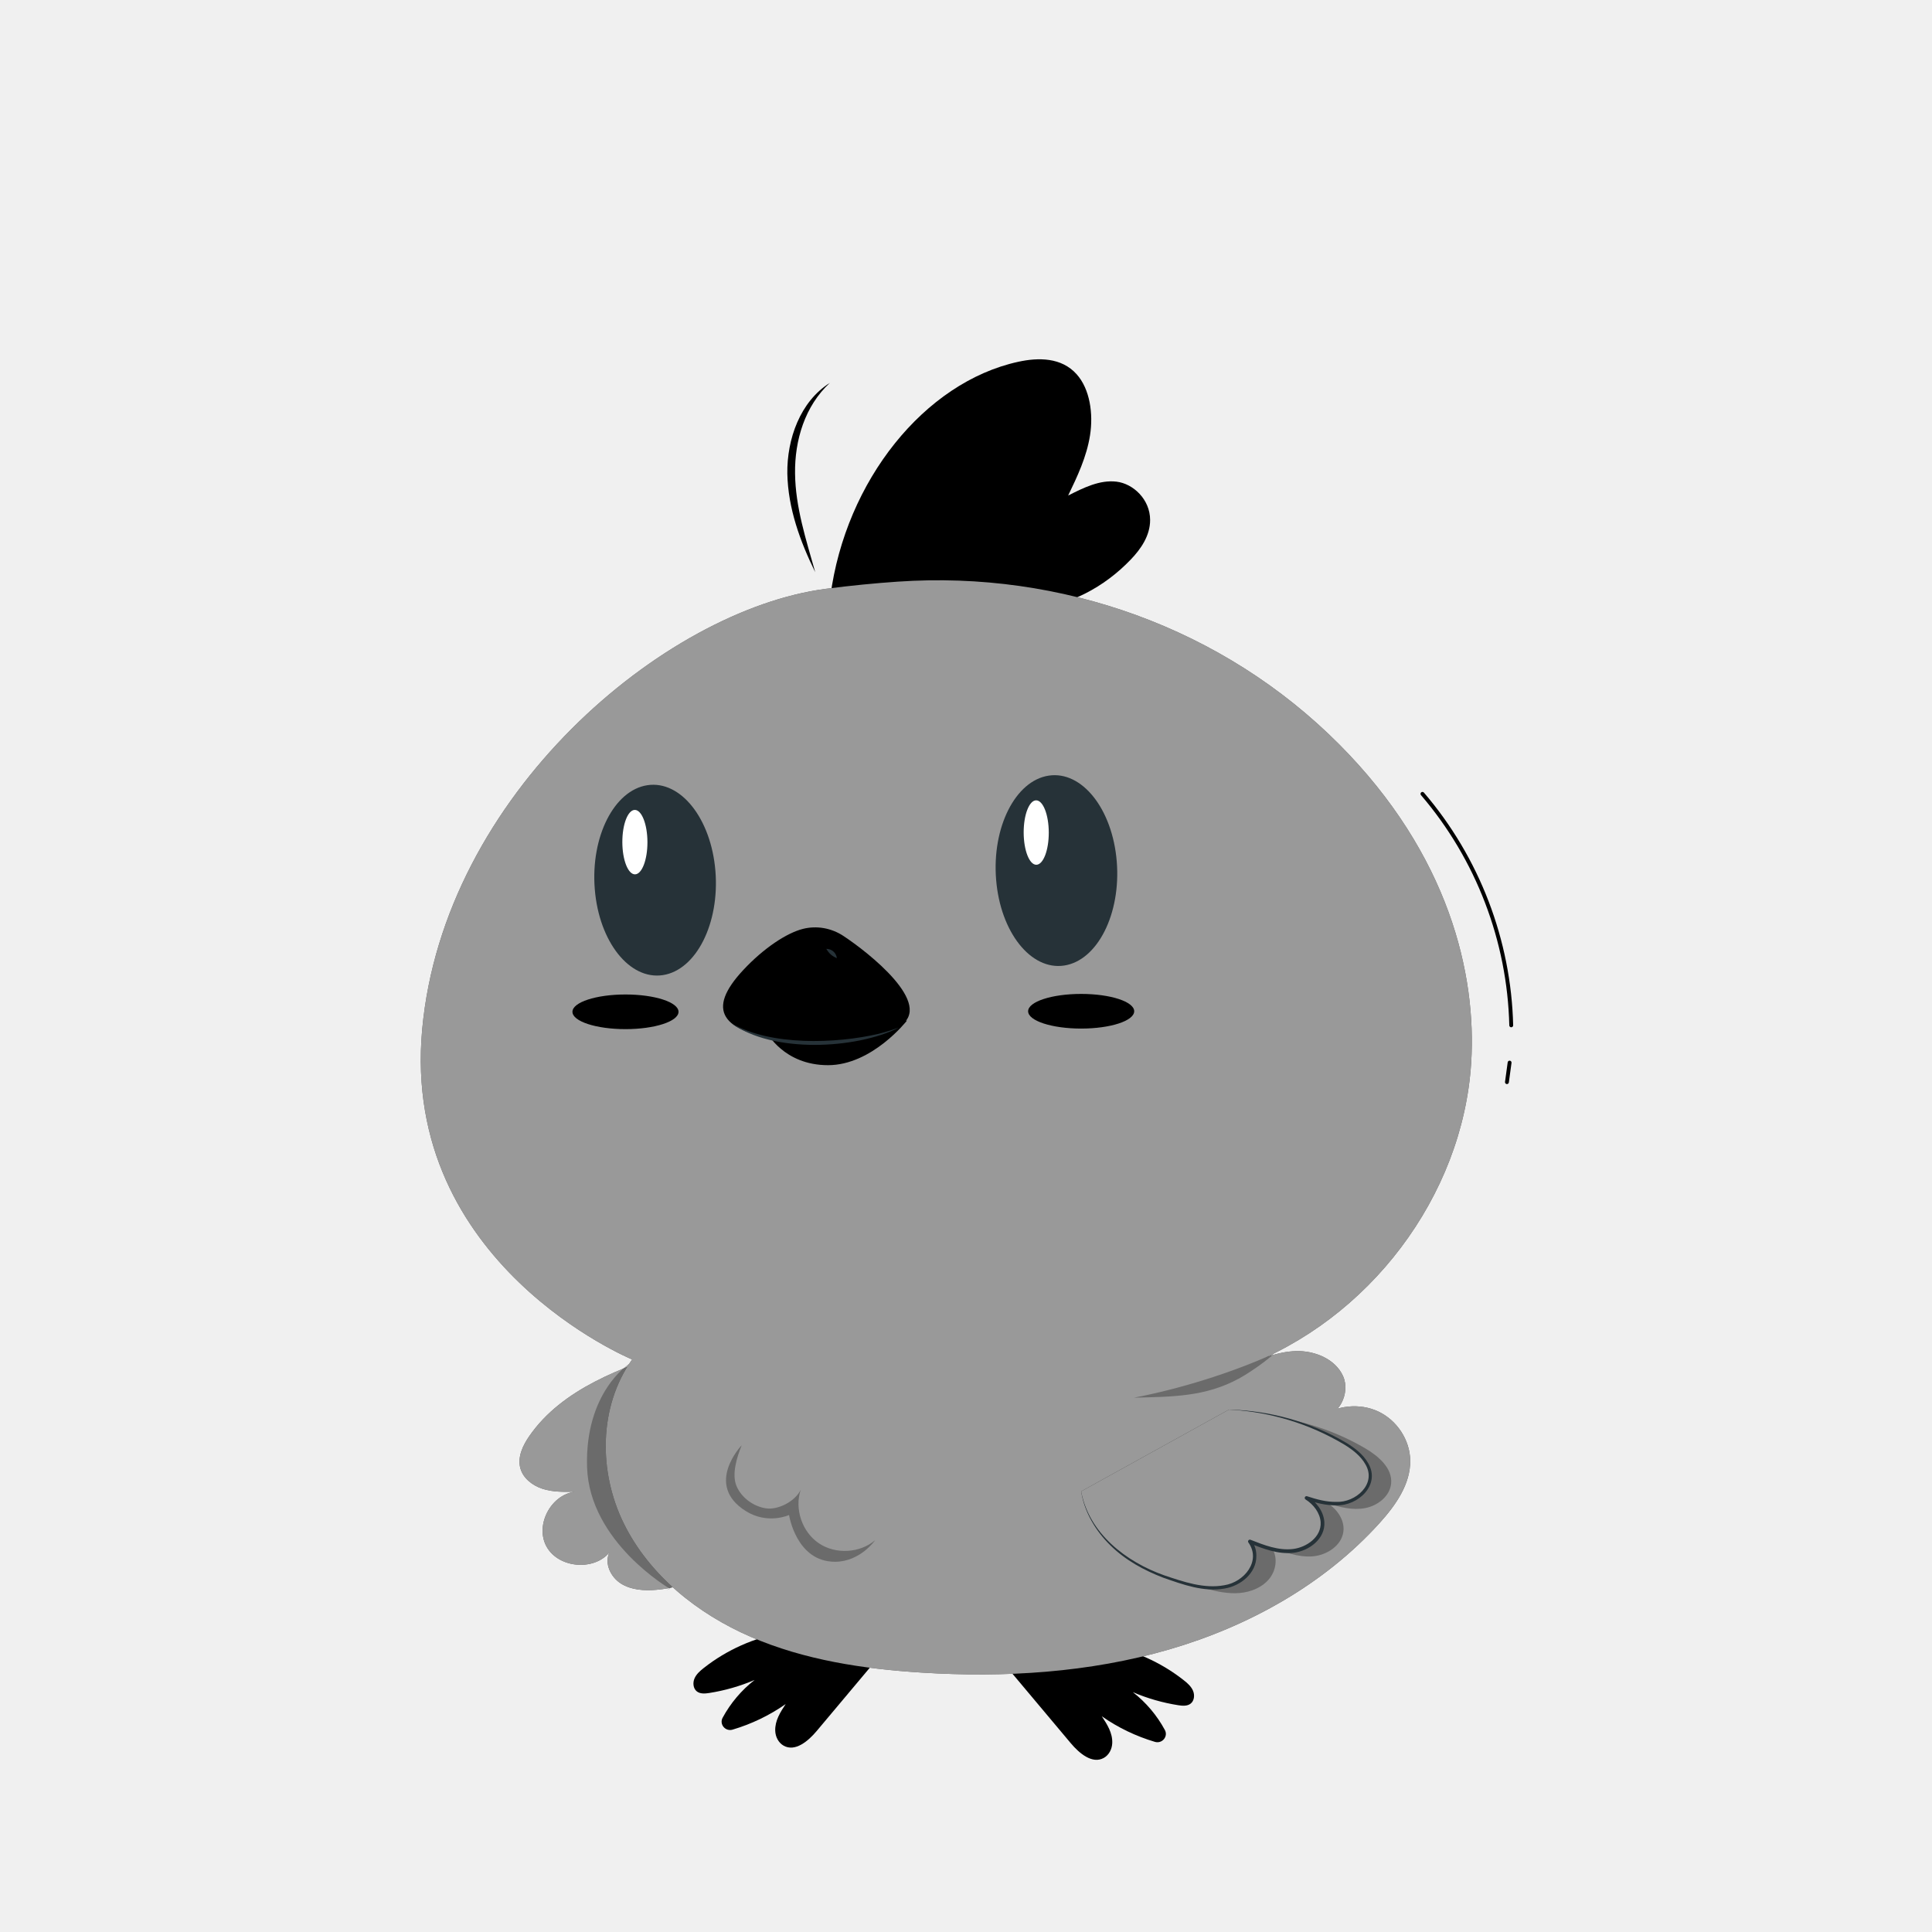
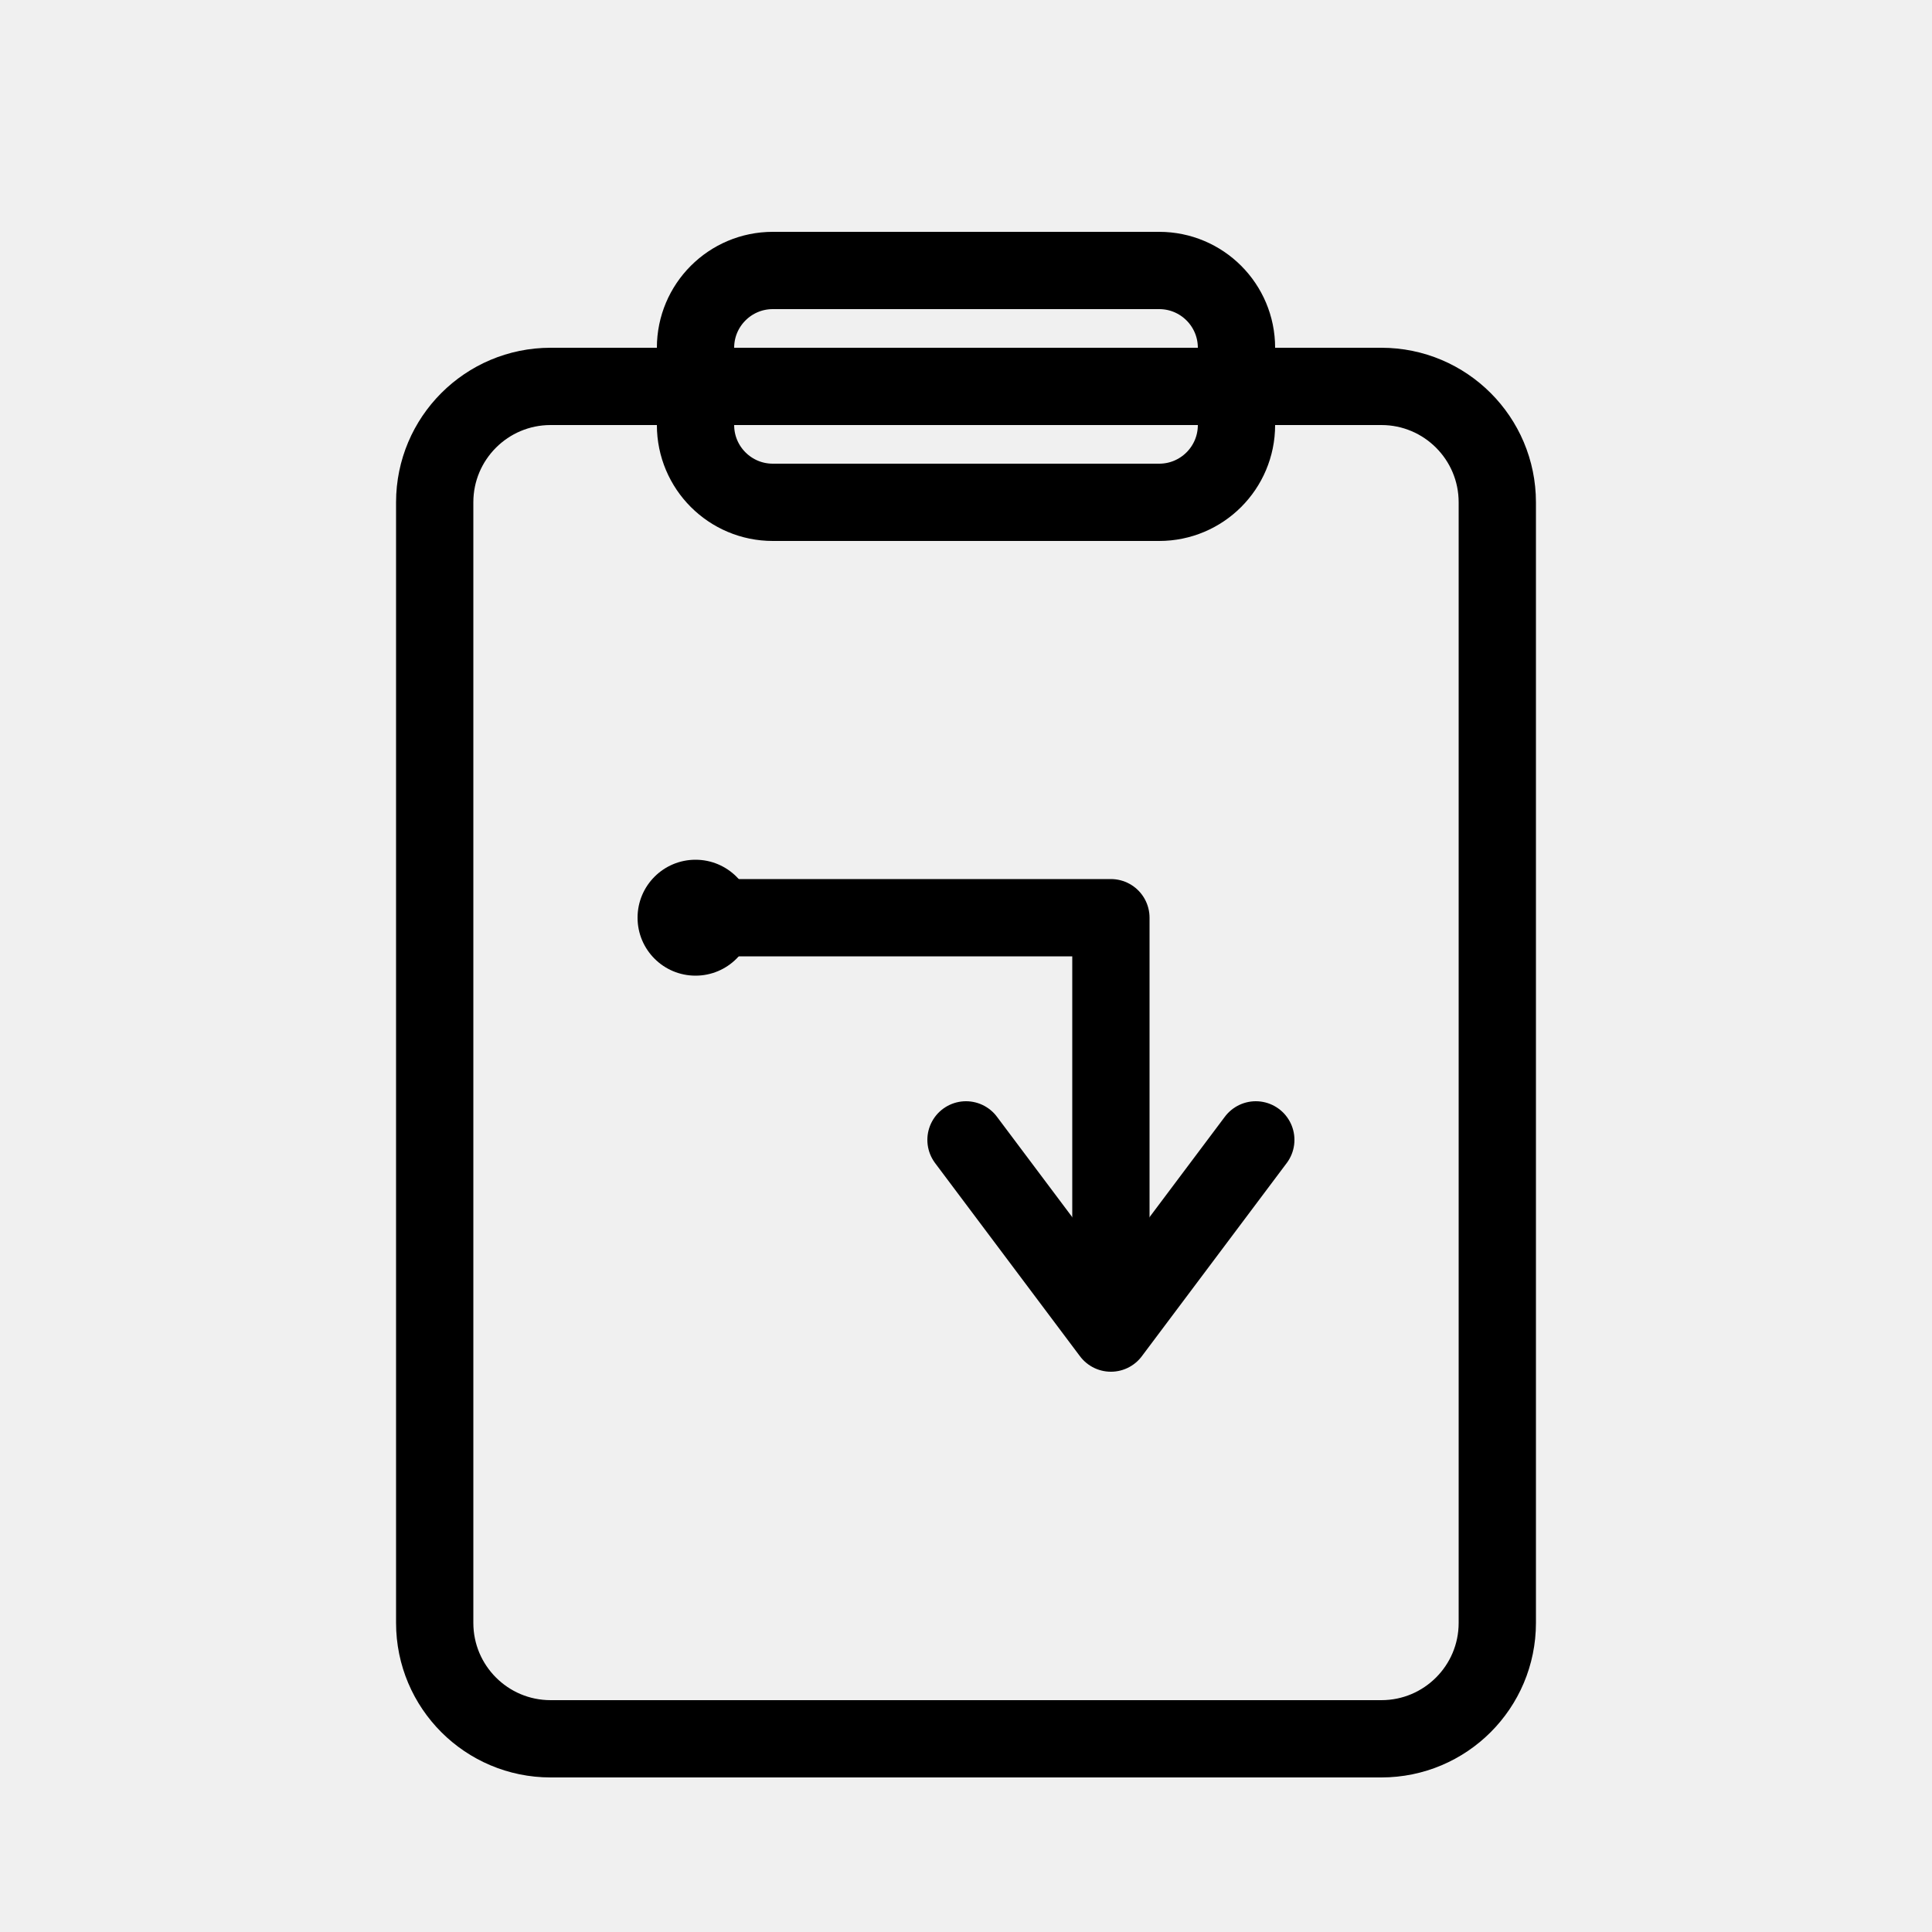
- <svg xmlns="http://www.w3.org/2000/svg" viewBox="0 0 500 500">
-   <g id="freepik--Chicken--inject-358">
-     <g>
-       <g>
-         <path d="M288.957,124.653c-4.312-.517-8.519,1.559-12.522,3.595,2.367-4.92,4.774-9.965,5.661-15.575,.887-5.611-.026-11.995-3.473-15.834-3.928-4.375-9.898-4.346-15.118-3.205-24.241,5.299-44.661,30.779-48.599,60.641l52.659,3.24c9.171-.885,18.087-5.407,25.096-12.728,2.549-2.663,5.003-6.127,4.989-10.237-.018-5.323-4.382-9.379-8.694-9.896Z" fill="currentColor" />
-         <path d="M210.978,148.077c-3.907-7.958-7.038-16.522-7.216-25.52-.127-8.836,3.273-18.616,11.005-23.464-6.476,5.993-9.12,14.855-9.007,23.434,.094,8.739,2.859,17.158,5.218,25.55h0Z" fill="currentColor" />
-       </g>
-       <path d="M202.621,422.516c-7.429,1.303-14.524,4.469-20.455,9.129-.966,.759-1.934,1.599-2.425,2.725-.491,1.127-.362,2.614,.608,3.368,.876,.68,2.109,.578,3.205,.406,4.033-.634,7.987-1.77,11.741-3.374-3.397,2.639-6.229,5.997-8.278,9.779-.922,1.702,.713,3.63,2.569,3.081,4.897-1.449,9.56-3.69,13.744-6.619-1.377,2.096-2.793,4.29-2.701,6.912,.055,1.555,.822,3.093,2.178,3.856,2.982,1.679,6.367-1.194,8.554-3.799,5.856-6.976,11.713-13.952,17.569-20.928l-26.307-4.537Z" fill="currentColor" />
-       <path d="M285.858,425.679c7.429,1.303,14.524,4.469,20.455,9.129,.966,.759,1.934,1.599,2.425,2.725s.362,2.614-.608,3.368c-.876,.68-2.109,.578-3.205,.406-4.033-.634-7.987-1.77-11.741-3.374,3.397,2.639,6.229,5.998,8.278,9.779,.922,1.702-.713,3.63-2.569,3.081-4.897-1.449-9.56-3.69-13.744-6.619,1.377,2.096,2.793,4.29,2.701,6.912-.055,1.555-.822,3.093-2.177,3.856-2.982,1.679-6.367-1.194-8.554-3.799-5.856-6.976-11.713-13.952-17.569-20.928l26.307-4.536Z" fill="currentColor" />
-       <path d="M175.113,349.215c-14.285,4.722-29.574,10.166-38.078,22.37-1.73,2.482-3.167,5.518-2.361,8.418,.728,2.615,3.179,4.497,5.811,5.327,2.632,.83,5.456,.784,8.22,.73-6.305,.887-10.315,8.832-7.211,14.285,3.104,5.453,12.107,6.276,16.186,1.48-1.292,2.821,.355,6.311,3.005,7.988,2.649,1.678,5.995,1.896,9.137,1.634,8.476-.707,16.626-4.661,22.341-10.84l-17.051-51.392Z" fill="currentColor" />
-       <g style="opacity:.6;">
-         <path d="M175.113,349.215c-14.285,4.722-29.574,10.166-38.078,22.37-1.73,2.482-3.167,5.518-2.361,8.418,.728,2.615,3.179,4.497,5.811,5.327,2.632,.83,5.456,.784,8.22,.73-6.305,.887-10.315,8.832-7.211,14.285,3.104,5.453,12.107,6.276,16.186,1.48-1.292,2.821,.355,6.311,3.005,7.988,2.649,1.678,5.995,1.896,9.137,1.634,8.476-.707,16.626-4.661,22.341-10.84l-17.051-51.392Z" style="fill:#fff;" />
-       </g>
-       <path d="M173.367,411.172s-20.842-12.086-21.435-31.505c-.593-19.419,10.882-26.692,10.882-26.692l11.884,57.235-2.156,1.329" style="opacity:.3;" />
-       <g>
-         <path d="M232.306,150.531c42.363-2.921,84.293,12.005,114.26,42.091,28.489,28.602,35.603,59.615,34.177,82.408-2.159,34.497-26.449,66.714-59.454,78.855,4.478-2.011,9.105-4.058,14.027-4.22,4.922-.162,10.268,2.04,12.259,6.456,1.991,4.417-1.089,10.681-6.014,10.713,4.254-3.192,10.367-3.802,15.19-1.514,4.822,2.288,8.128,7.367,8.214,12.618,.1,6.142-3.779,11.629-7.935,16.225-14.311,15.827-33.79,26.707-54.473,32.718-20.683,6.011-42.564,7.337-64.092,5.982-15.105-.95-30.327-3.257-44.172-9.254-13.845-5.997-26.293-16-32.867-29.367-6.574-13.367-6.497-30.245,2.169-42.412,0,0-59.904-24.675-54.333-85.434,5.57-60.759,62.666-108.547,104.444-114.009,6.545-.856,12.765-1.455,18.602-1.857Z" fill="currentColor" />
-         <g style="opacity:.6;">
-           <path d="M232.306,150.531c42.363-2.921,84.293,12.005,114.26,42.091,28.489,28.602,35.603,59.615,34.177,82.408-2.159,34.497-26.449,66.714-59.454,78.855,4.478-2.011,9.105-4.058,14.027-4.22,4.922-.162,10.268,2.04,12.259,6.456,1.991,4.417-1.089,10.681-6.014,10.713,4.254-3.192,10.367-3.802,15.19-1.514,4.822,2.288,8.128,7.367,8.214,12.618,.1,6.142-3.779,11.629-7.935,16.225-14.311,15.827-33.79,26.707-54.473,32.718-20.683,6.011-42.564,7.337-64.092,5.982-15.105-.95-30.327-3.257-44.172-9.254-13.845-5.997-26.293-16-32.867-29.367-6.574-13.367-6.497-30.245,2.169-42.412,0,0-59.904-24.675-54.333-85.434,5.57-60.759,62.666-108.547,104.444-114.009,6.545-.856,12.765-1.455,18.602-1.857Z" style="fill:#fff;" />
-         </g>
-       </g>
-       <g>
-         <path d="M232.803,265.595c-5.84,3.558-13.301,6.177-29.753,3.761-16.452-2.415-20.39-7.91-10.712-18.296,5.402-5.798,11.332-9.615,15.42-10.656,3.605-.918,7.408-.232,10.514,1.816,6.334,4.176,23.747,17.76,14.531,23.374Z" fill="currentColor" />
-         <ellipse cx="279.803" cy="261.71" rx="13.726" ry="4.484" fill="currentColor" />
-         <ellipse cx="161.875" cy="261.855" rx="13.726" ry="4.484" fill="currentColor" />
-         <g>
-           <path d="M289.015,222.935c1.107,13.574-4.985,25.636-13.607,26.946-8.619,1.31-16.504-8.629-17.611-22.201-1.109-13.57,4.981-25.636,13.602-26.947,8.619-1.311,16.504,8.629,17.615,22.201Z" style="fill:#263238;" />
-           <path d="M271.421,215.455c.012,4.604-1.433,8.34-3.226,8.344-1.794,.005-3.257-3.724-3.269-8.328-.012-4.604,1.433-8.34,3.226-8.344,1.793-.004,3.257,3.724,3.269,8.328Z" style="fill:#fff;" />
-         </g>
-         <g>
-           <path d="M185.15,225.413c1.107,13.574-4.984,25.636-13.607,26.946-8.619,1.31-16.504-8.629-17.611-22.201-1.109-13.57,4.981-25.636,13.602-26.947,8.619-1.311,16.504,8.629,17.615,22.201Z" style="fill:#263238;" />
-           <path d="M167.556,217.934c.012,4.604-1.433,8.34-3.226,8.344-1.794,.005-3.257-3.724-3.269-8.328-.012-4.604,1.433-8.34,3.226-8.344,1.793-.004,3.257,3.724,3.269,8.328Z" style="fill:#fff;" />
-         </g>
-         <path d="M198.44,267.165s4.384,8.502,15.847,8.502,20.435-11.545,20.435-11.545l-36.282,3.043Z" fill="currentColor" />
-         <path d="M189.34,264.825c9.958,5.874,27.017,5.312,38.043,2.726,1.571-.391,3.825-1.093,5.34-1.636-11.31,5.696-32.897,6.669-43.383-1.09h0Z" style="fill:#263238;" />
-         <path d="M213.846,245.562c1.392-.015,2.58,1.027,2.735,2.413-1.291-.559-2.017-1.206-2.735-2.413h0Z" style="fill:#263238;" />
-       </g>
-       <g>
-         <path d="M285.245,387.328c1.026,6.18,4.823,11.687,9.743,15.638s10.904,6.457,17.035,8.144c2.861,.787,5.827,1.411,8.797,1.159s5.973-1.487,7.785-3.825c1.812-2.338,2.135-5.865,.297-8.152,3.431,1.37,7.015,2.766,10.723,2.497,3.708-.268,7.553-2.746,8.038-6.37,.395-2.95-1.547-5.809-4.097-7.385,3.133,1.031,6.472,1.878,9.731,1.264s6.387-3.077,6.722-6.319c.412-3.985-3.245-7.128-6.729-9.17-8.974-5.261-19.323-8.259-29.803-8.635" style="opacity:.3;" />
-         <g>
-           <path d="M347.848,373.442c-8.974-5.261-19.323-8.259-29.803-8.635l-38.242,21.154c1.026,6.18,4.823,11.687,9.743,15.638s10.904,6.457,17.035,8.144c2.861,.787,5.827,1.411,8.797,1.159,2.97-.253,5.973-1.487,7.785-3.825,1.812-2.338,2.135-5.865,.297-8.152,3.431,1.37,7.015,2.766,10.723,2.497,3.708-.268,7.553-2.747,8.038-6.37,.395-2.95-1.547-5.809-4.097-7.385,3.133,1.031,6.472,1.878,9.731,1.264,3.259-.614,6.387-3.077,6.722-6.319,.412-3.985-3.245-7.128-6.729-9.17Z" fill="currentColor" />
-           <path d="M347.848,373.442c-8.974-5.261-19.323-8.259-29.803-8.635l-38.242,21.154c1.026,6.18,4.823,11.687,9.743,15.638s10.904,6.457,17.035,8.144c2.861,.787,5.827,1.411,8.797,1.159,2.97-.253,5.973-1.487,7.785-3.825,1.812-2.338,2.135-5.865,.297-8.152,3.431,1.37,7.015,2.766,10.723,2.497,3.708-.268,7.553-2.747,8.038-6.37,.395-2.95-1.547-5.809-4.097-7.385,3.133,1.031,6.472,1.878,9.731,1.264,3.259-.614,6.387-3.077,6.722-6.319,.412-3.985-3.245-7.128-6.729-9.17Z" style="fill:#fff; opacity:.6;" />
-         </g>
-         <path d="M279.803,385.961c1.999,10.86,11.631,18.264,21.545,21.751,4.926,1.655,10.282,3.515,15.499,2.545,5.125-.794,9.622-6.264,6.251-11.041-.304-.358,.113-.908,.536-.724,3.541,1.394,7.201,2.841,11.023,2.383,3.484-.432,7.35-3.088,7.122-6.936-.161-2.407-1.829-4.582-3.898-5.878-.218-.134-.286-.42-.151-.638,.114-.185,.342-.261,.54-.197,2.471,.817,5.006,1.503,7.56,1.46,4.971,.219,10.484-4.595,7.586-9.641-1.219-2.217-3.357-3.86-5.549-5.21-8.997-5.377-19.336-8.522-29.821-9.03,10.541,.248,21.035,3.135,30.158,8.466,2.292,1.372,4.53,3.025,5.884,5.406,3.296,5.634-2.661,11.09-8.239,10.9-2.729,.056-5.359-.655-7.868-1.47l.389-.834c2.271,1.419,4.151,3.77,4.371,6.606,.292,4.376-3.97,7.517-7.957,7.972-3.999,.479-7.903-1.053-11.494-2.495l.535-.724c.919,1.149,1.34,2.625,1.318,4.05,.042,4.457-4.069,7.723-8.124,8.414-5.476,.993-10.824-.996-15.902-2.763-5.03-1.921-9.887-4.576-13.747-8.39-3.848-3.769-6.737-8.648-7.566-13.983h0Z" style="fill:#263238;" />
-       </g>
-       <g style="opacity:.3;">
-         <path d="M293.472,361.719c10.064-.242,18.458-.247,27.089-4.909,2.793-1.508,7.359-4.719,9.229-6.537-10.845,4.963-24.6,9.223-36.317,11.446Z" />
-       </g>
-       <path d="M391.105,265.859c-.271,0-.493-.216-.5-.488-.524-21.842-8.642-43.008-22.857-59.598-.18-.209-.155-.525,.055-.705,.209-.178,.525-.155,.705,.055,14.365,16.765,22.567,38.153,23.098,60.225,.007,.275-.212,.505-.488,.512h-.012Z" fill="currentColor" />
-       <path d="M389.994,280.557c-.022,0-.046-.001-.068-.005-.274-.037-.466-.289-.428-.562l.69-5.058c.037-.273,.296-.475,.562-.428,.273,.037,.466,.289,.428,.562l-.69,5.058c-.034,.251-.248,.433-.494,.433Z" fill="currentColor" />
-       <g style="opacity:.3;">
-         <path d="M226.495,398.595c-3.986,3.384-10.255,3.726-14.586,.795s-6.344-8.877-4.684-13.836c-1.42,2.957-5.827,5.31-9.066,4.792s-6.344-2.802-7.58-5.841c-1.236-3.039,.145-7.443,1.375-10.484,0,0-9.789,10.206,1.022,17.021,5.71,3.599,11.232,1.043,11.232,1.043,0,0,1.845,12.1,11.891,12.1,6.537,0,10.396-5.589,10.396-5.589Z" />
-       </g>
-     </g>
-   </g>
+ <svg xmlns="http://www.w3.org/2000/svg" viewBox="0 0 200 200" fill="none">
+   <rect x="45" y="40" width="110" height="140" rx="12" stroke="currentColor" stroke-width="8" fill="none" />
+   <rect x="72" y="28" width="56" height="24" rx="8" stroke="currentColor" stroke-width="8" fill="none" />
+   <path d="M72 95 L115 95 L115 130" stroke="currentColor" stroke-width="8" stroke-linecap="round" stroke-linejoin="round" fill="none" />
+   <polyline points="100,118 115,138 130,118" stroke="currentColor" stroke-width="8" stroke-linecap="round" stroke-linejoin="round" fill="none" />
+   <circle cx="72" cy="95" r="6" fill="currentColor" />
</svg>
